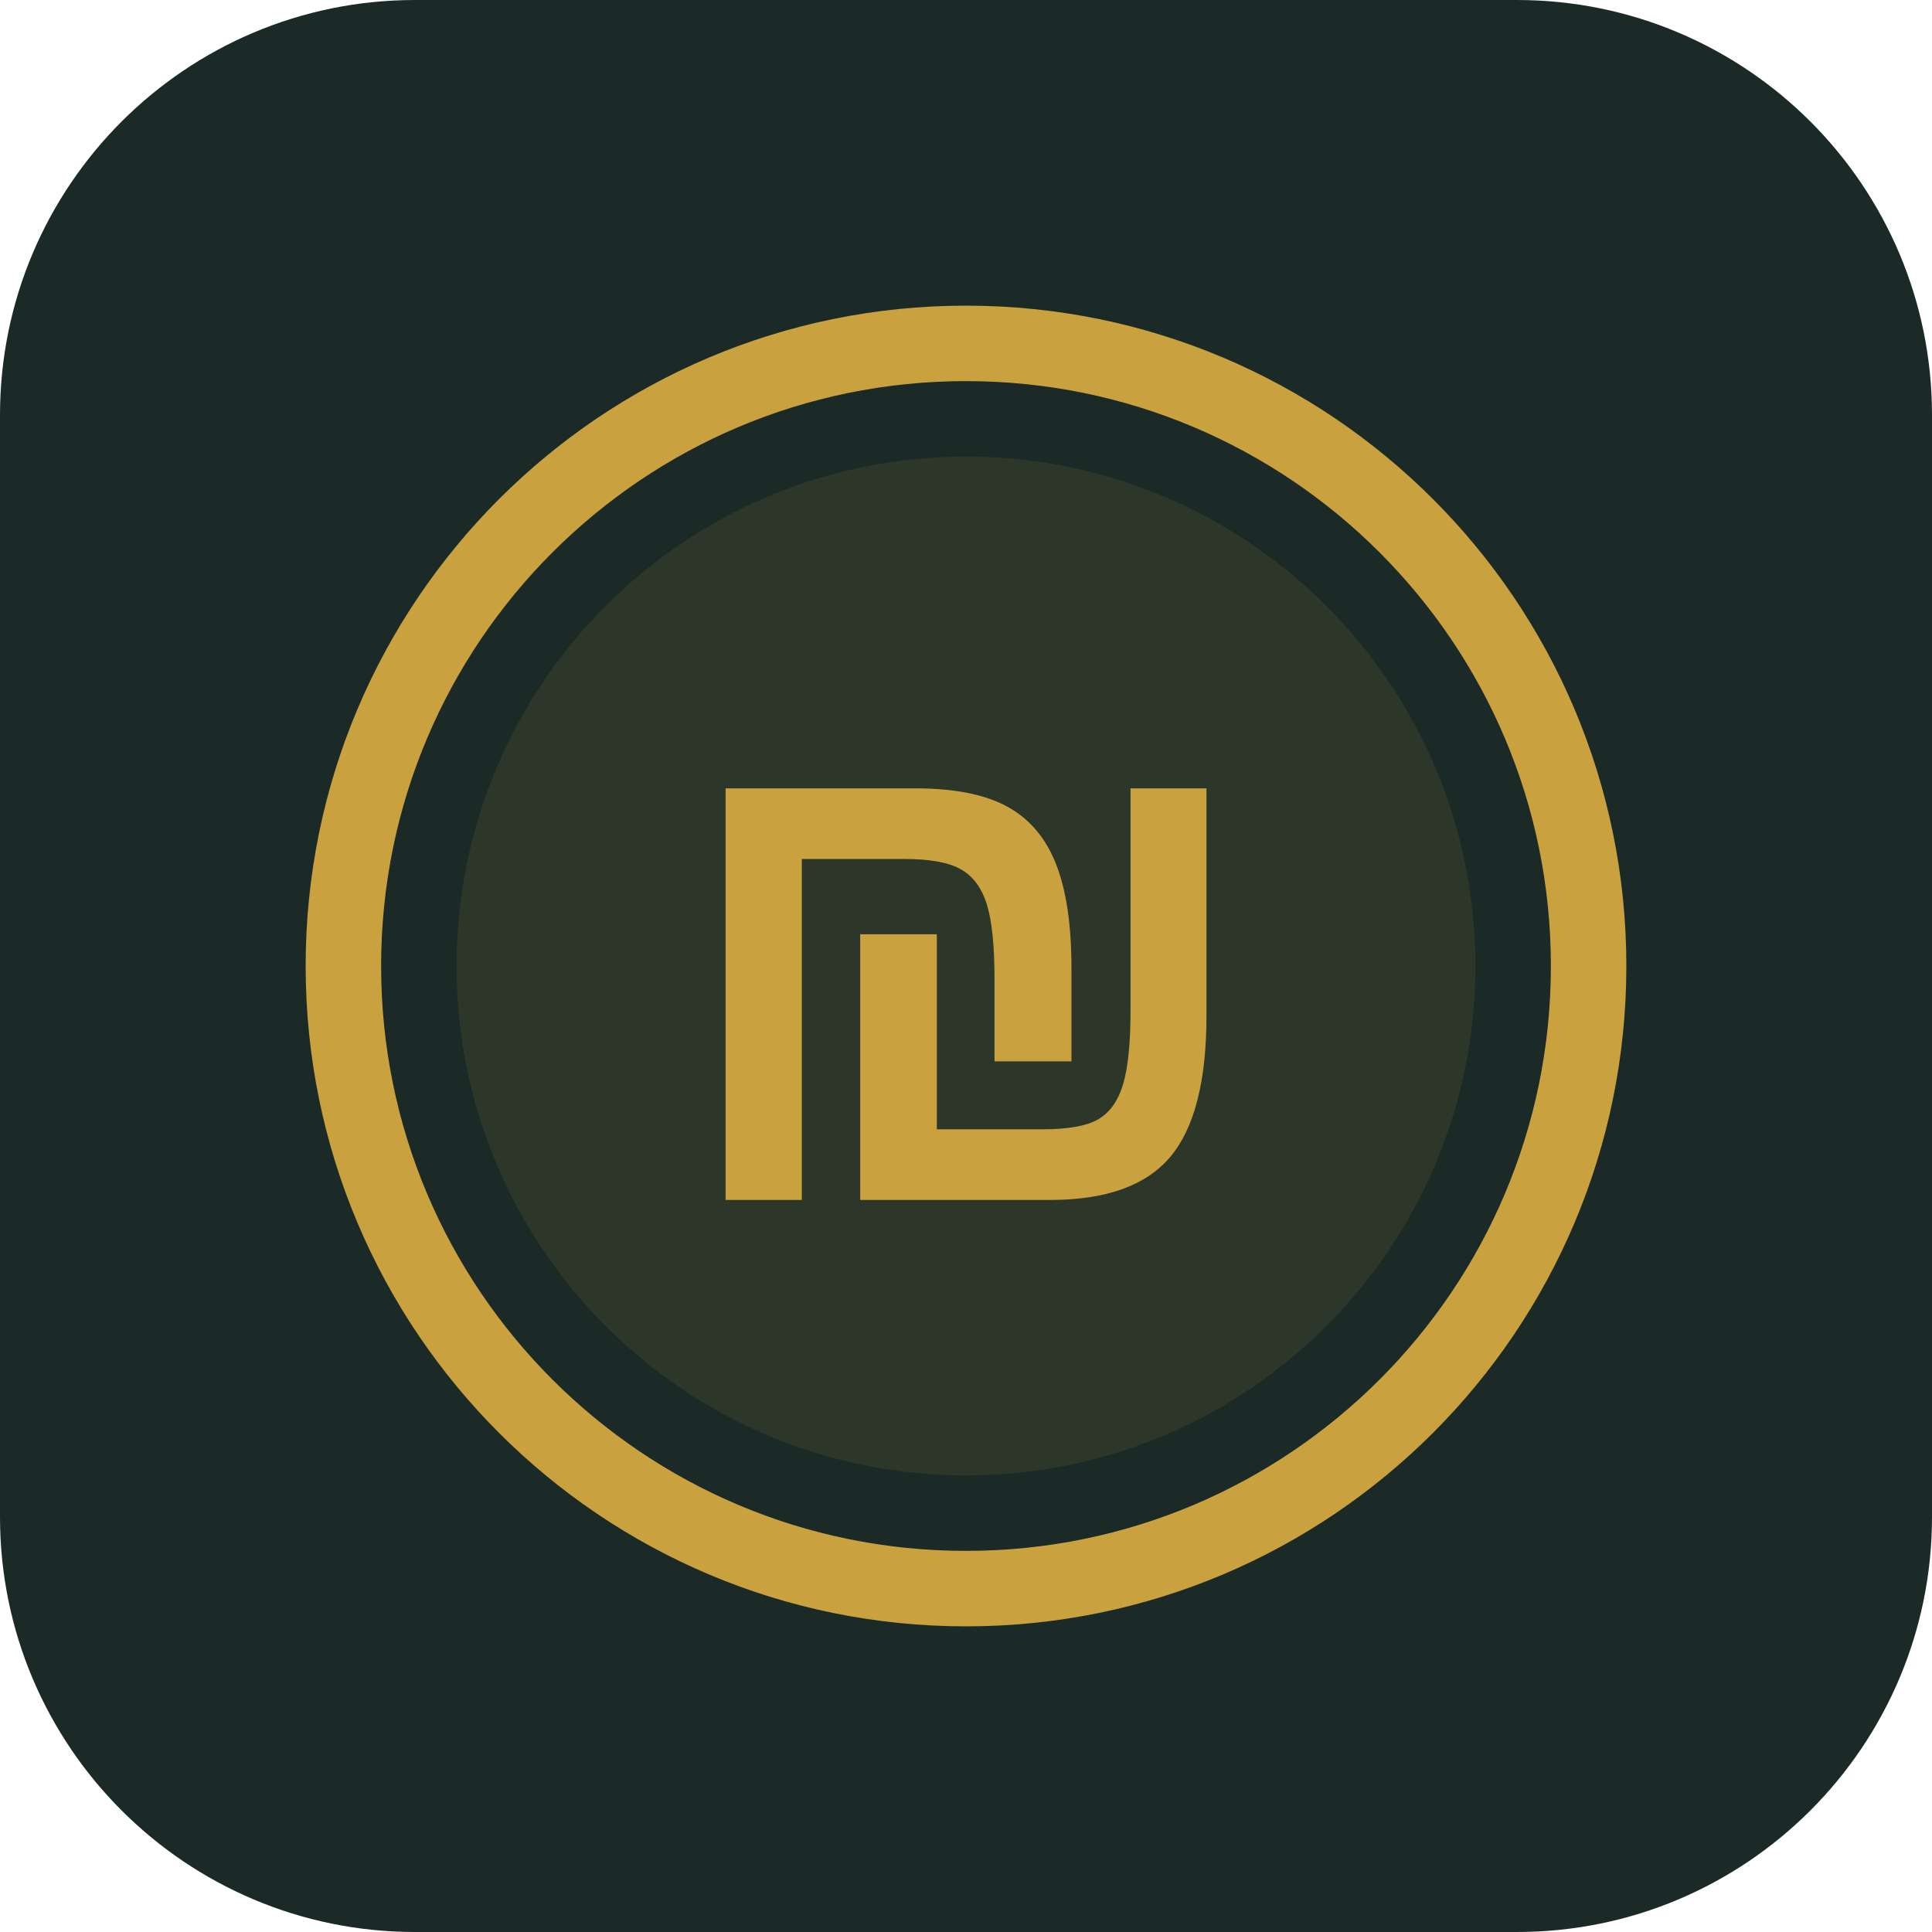
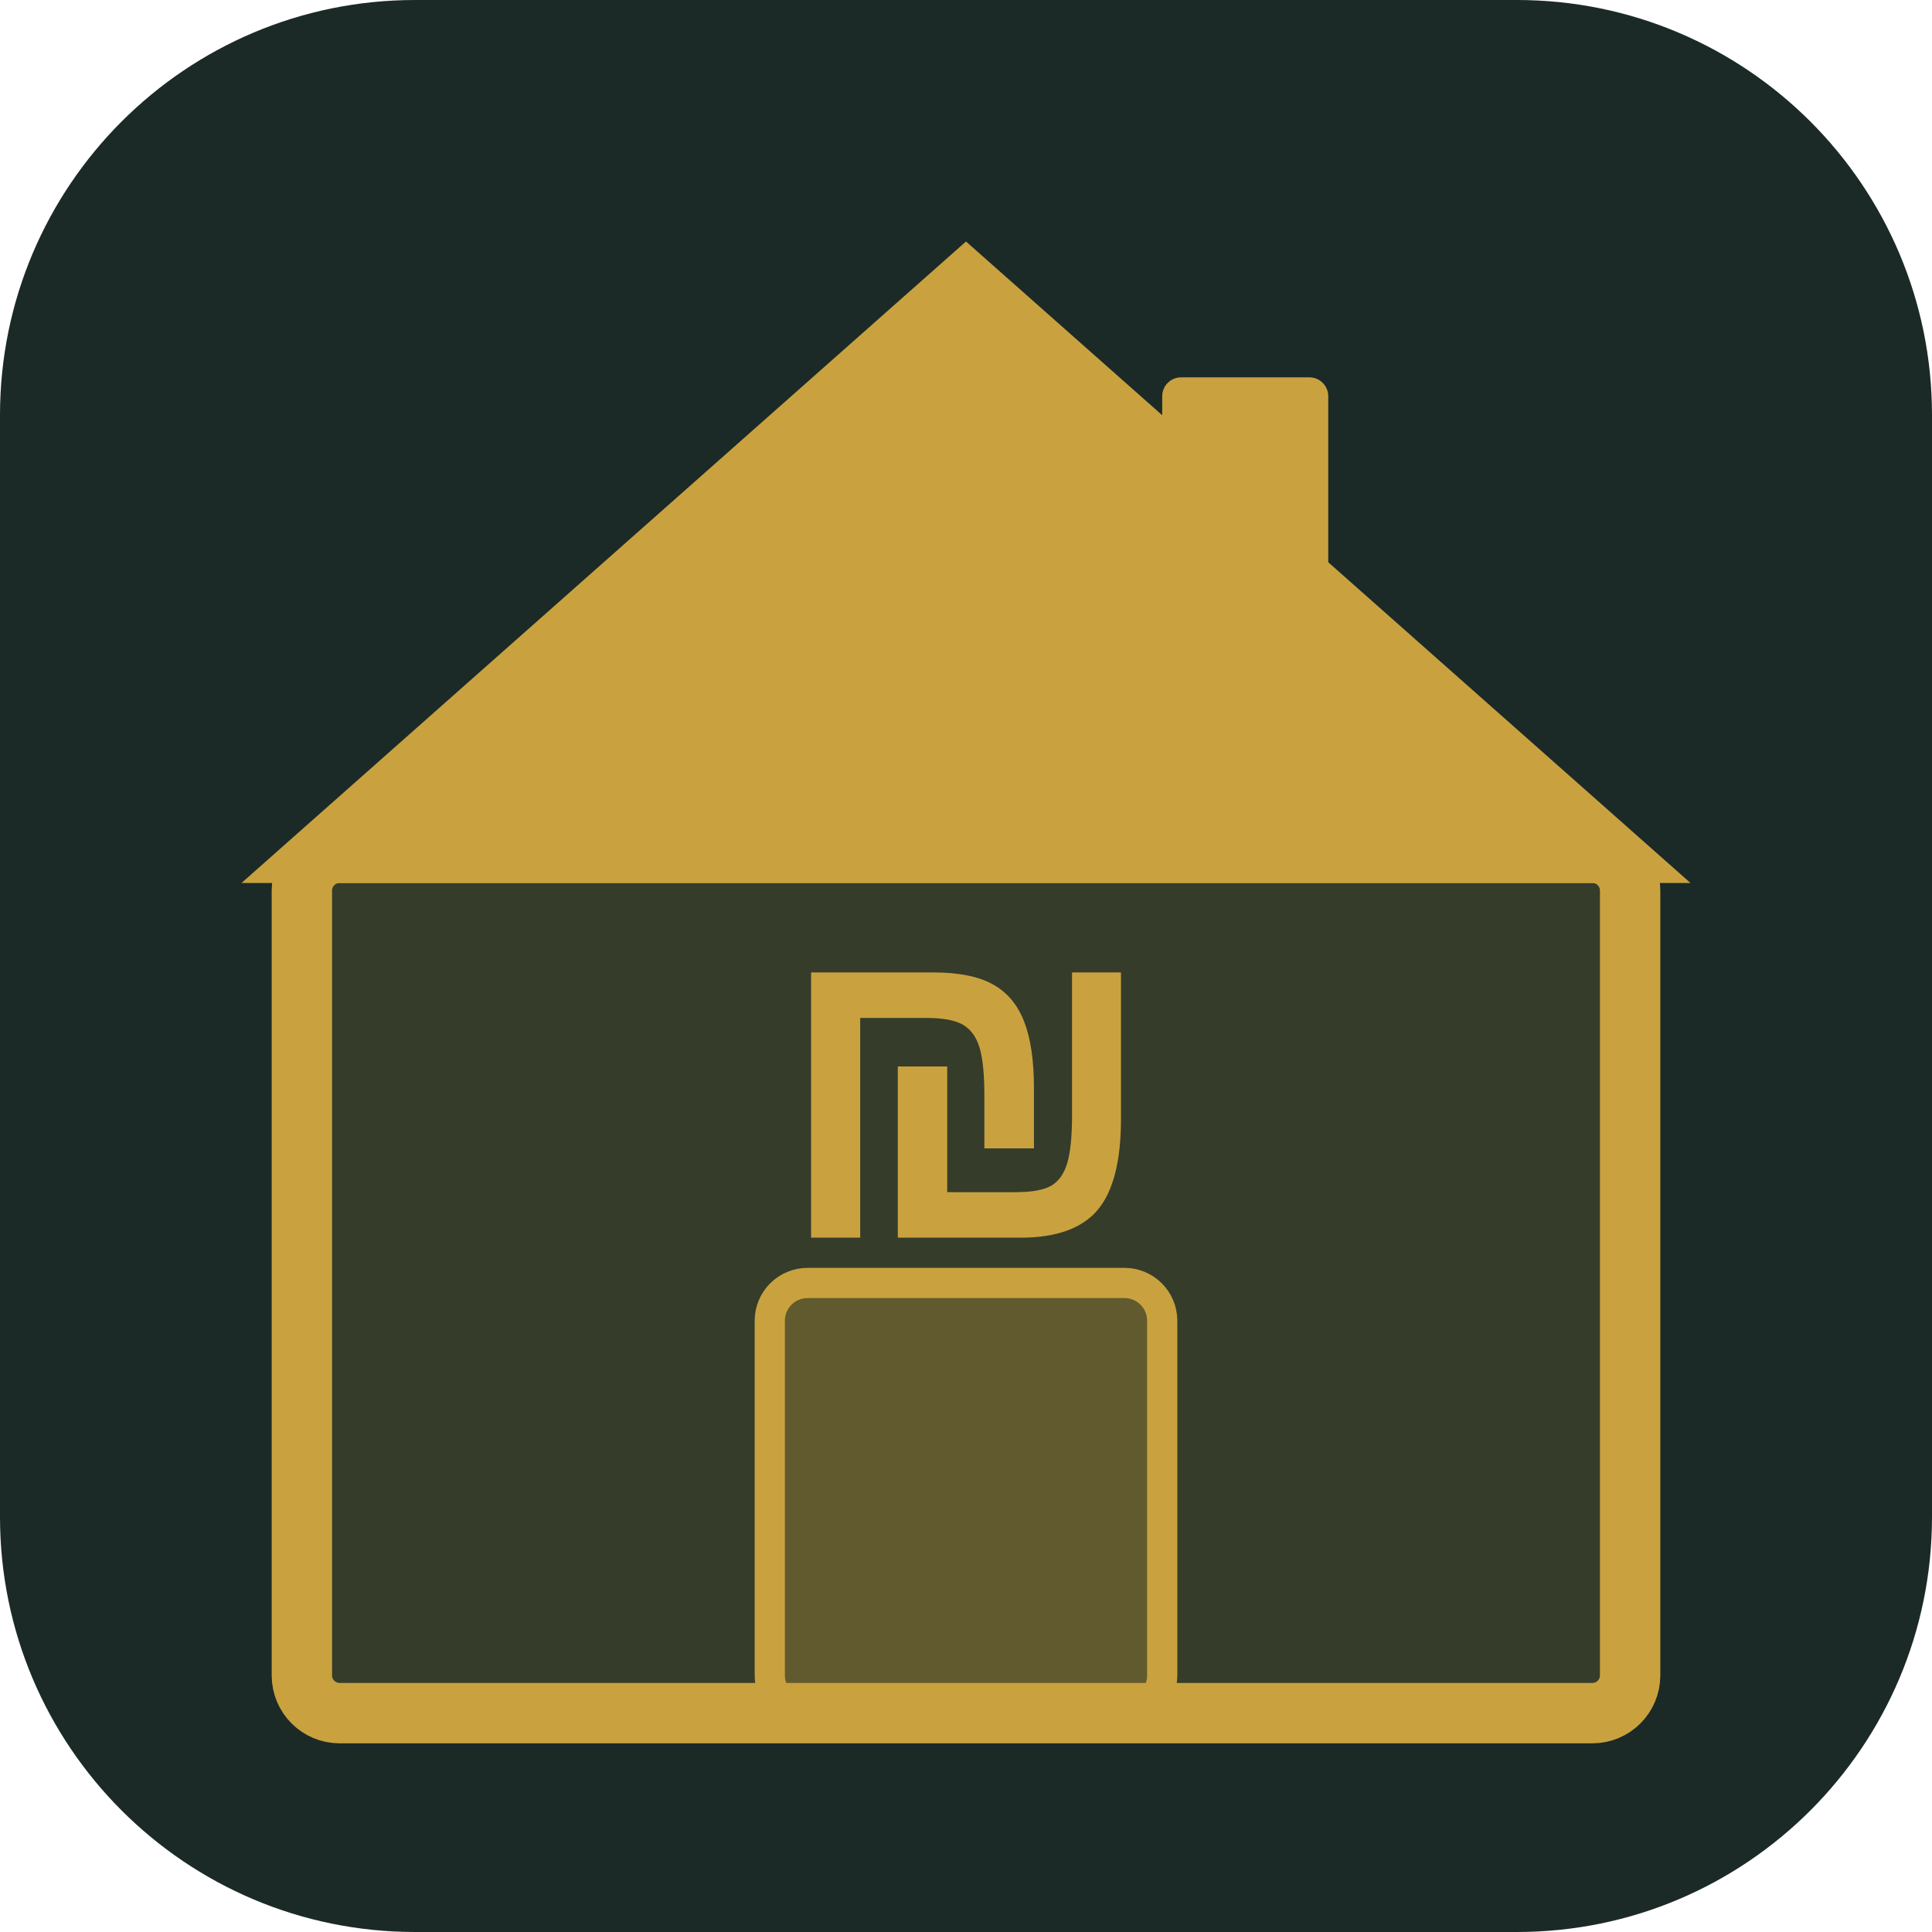
<svg xmlns="http://www.w3.org/2000/svg" viewBox="0 0 512 512">
  <rect width="512" height="512" rx="110" fill="#1B2A27" />
-   <circle cx="256" cy="256" r="165" fill="none" stroke="#C9A23F" stroke-width="20" />
-   <circle cx="256" cy="256" r="135" fill="#C9A23F" fill-opacity="0.1" />
-   <text x="256" y="318" text-anchor="middle" font-family="Arial, sans-serif" font-size="180" font-weight="bold" fill="#C9A23F">₪</text>
+   <polygon points="256,64 448,234 64,234" fill="#C9A23F" />
+   <rect x="308" y="100" width="44" height="66" rx="5" fill="#C9A23F" />
+   <rect x="80" y="226" width="352" height="228" rx="10" fill="#C9A23F" fill-opacity="0.15" stroke="#C9A23F" stroke-width="16" />
+   <rect x="204" y="340" width="104" height="114" rx="10" fill="#C9A23F" fill-opacity="0.3" stroke="#C9A23F" stroke-width="8" />
+   <text x="256" y="328" text-anchor="middle" font-family="Arial,sans-serif" font-size="116" font-weight="bold" fill="#C9A23F">₪</text>
</svg>
